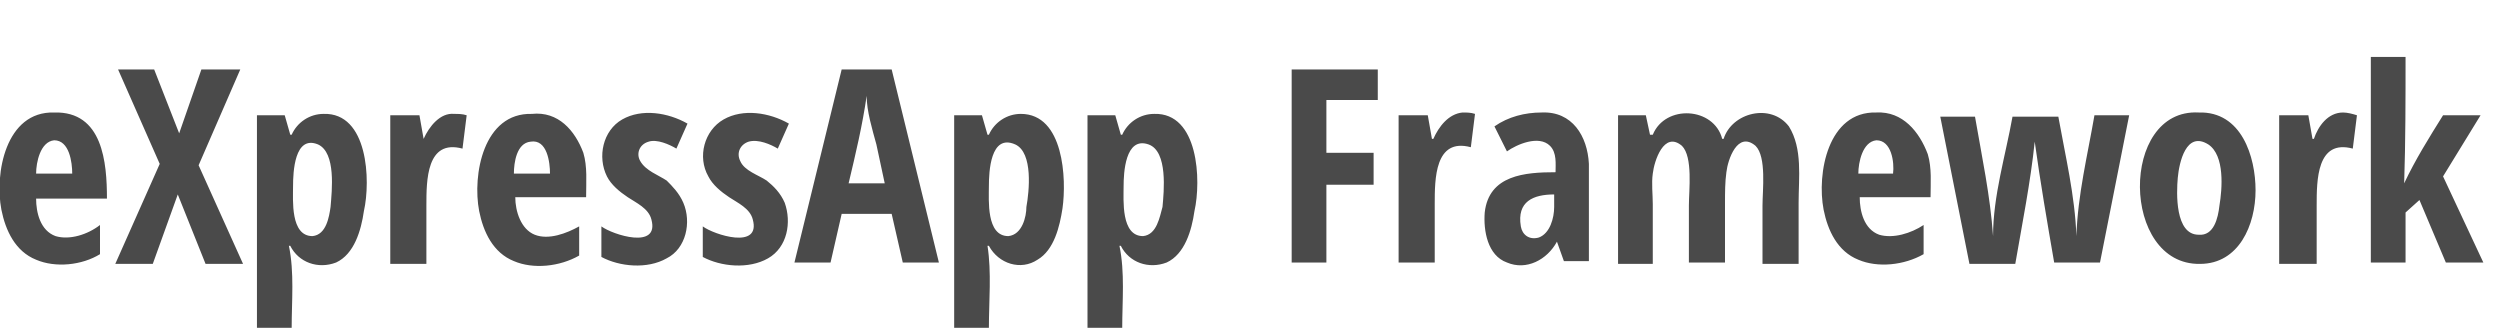
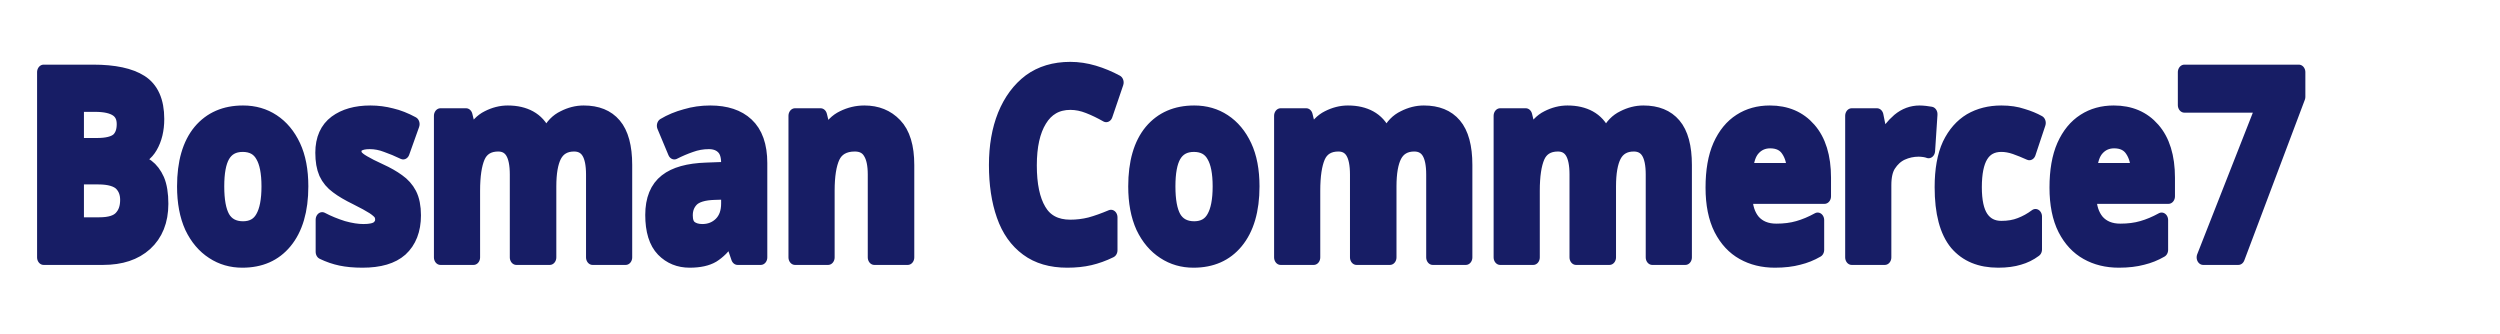
<svg xmlns="http://www.w3.org/2000/svg" version="1.1" id="Layer_1" x="0px" y="0px" viewBox="0 0 180 24" style="enable-background:new 0 0 180 24;" xml:space="preserve">
-   <style type="text/css">
- 	.st0{fill:#4A4A4A;}
- </style>
-   <path class="st0" d="M3.9,8.1c-3.5-0.1-4.3,4.4-3.8,7c0.3,1.5,1,3,2.5,3.6c1.4,0.6,3.3,0.4,4.6-0.4v-2.1C6.3,16.9,5,17.3,4,17  c-1.1-0.4-1.4-1.7-1.4-2.7h5.1C7.7,11.7,7.4,8,3.9,8.1z M2.6,12.5c0-0.8,0.3-2.3,1.3-2.4c1.1,0,1.3,1.6,1.3,2.4H2.6z M14.3,11.9  l3.2,7.1h-2.7l-2-5l-1.8,5H8.3l3.2-7.2L8.5,5h2.6l1.8,4.6L14.5,5h2.8L14.3,11.9z M23.3,8.2c-1,0-1.9,0.6-2.3,1.5h-0.1l-0.4-1.4h-2  v15.3h2.5c0-1.9,0.2-4-0.2-5.9h0.1c0.6,1.2,2,1.7,3.3,1.2c1.3-0.6,1.8-2.3,2-3.7C26.7,13,26.5,8.1,23.3,8.2L23.3,8.2z M22.5,17  c-1.6,0-1.4-2.6-1.4-3.6c0-1,0.1-3.7,1.8-3c1.3,0.6,1,3.3,0.9,4.5C23.7,15.6,23.5,16.9,22.5,17L22.5,17z M32.7,8.2  c0.3,0,0.6,0,0.9,0.1l-0.3,2.4c-2.6-0.7-2.6,2.3-2.6,4.1c0,1.4,0,2.8,0,4.2h-2.6V8.3h2.1l0.3,1.7l0,0C30.9,9.1,31.7,8.1,32.7,8.2  L32.7,8.2z M38.3,8.2c-3.5-0.1-4.3,4.4-3.8,7c0.3,1.5,1,3,2.5,3.6c1.4,0.6,3.3,0.4,4.7-0.4v-2.1c-0.9,0.5-2.2,1-3.2,0.6  c-1-0.4-1.4-1.7-1.4-2.7h5.1c0-1.1,0.1-2.2-0.2-3.2C41.4,9.4,40.2,8,38.3,8.2L38.3,8.2z M37,12.5c0-0.8,0.2-2.2,1.2-2.3  c1.2-0.2,1.4,1.5,1.4,2.3H37z M49.2,14.6c0.6,1.4,0.2,3.3-1.2,4c-1.4,0.8-3.4,0.6-4.7-0.1v-2.2c0.8,0.6,4.2,1.7,3.6-0.5  c-0.2-0.8-1.1-1.2-1.7-1.6c-0.6-0.4-1.2-0.9-1.5-1.5c-0.7-1.4-0.3-3.3,1.1-4.1c1.4-0.8,3.3-0.5,4.7,0.3l-0.8,1.8  c-0.5-0.3-1.4-0.7-2-0.5c-0.7,0.2-0.9,0.9-0.6,1.4c0.4,0.7,1.3,1,1.9,1.4C48.4,13.4,48.9,13.9,49.2,14.6L49.2,14.6z M56.5,14.6  c0.5,1.4,0.2,3.2-1.2,4c-1.4,0.8-3.4,0.6-4.7-0.1v-2.2c0.8,0.6,4.2,1.7,3.6-0.5c-0.2-0.8-1.1-1.2-1.7-1.6c-0.6-0.4-1.2-0.9-1.5-1.5  c-0.8-1.4-0.3-3.3,1.1-4.1c1.4-0.8,3.3-0.5,4.7,0.3l-0.8,1.8c-0.5-0.3-1.4-0.7-2.1-0.5c-0.6,0.2-0.9,0.8-0.6,1.4  c0.3,0.7,1.3,1,1.9,1.4C55.7,13.4,56.2,13.9,56.5,14.6L56.5,14.6z M60.6,5l-3.4,13.9h2.6l0.8-3.5h3.6l0.8,3.5h2.6L64.2,5L60.6,5z   M61.1,13.2c0.5-2.1,1-4.2,1.3-6.3c0,1.1,0.4,2.4,0.7,3.5c0.2,0.9,0.4,1.9,0.6,2.8H61.1z M73.5,8.2c-1,0-1.9,0.6-2.3,1.5h-0.1  l-0.4-1.4h-2v15.3h2.5c0-1.9,0.2-4-0.1-5.9h0.1c0.7,1.3,2.3,1.8,3.5,1c1.2-0.7,1.6-2.4,1.8-3.7C76.8,12.9,76.6,8.2,73.5,8.2  L73.5,8.2z M72.6,17c-1.6,0-1.4-2.6-1.4-3.6c0-1,0.1-3.8,1.9-3c1.3,0.6,1,3.4,0.8,4.5C73.9,15.6,73.6,16.9,72.6,17L72.6,17z   M83.1,8.2c-1,0-1.9,0.6-2.3,1.5h-0.1l-0.4-1.4h-2v15.3h2.5c0-1.9,0.2-4-0.2-5.9h0.1c0.6,1.2,2,1.7,3.3,1.2c1.3-0.6,1.8-2.3,2-3.7  C86.5,13,86.3,8.1,83.1,8.2L83.1,8.2z M82.3,17c-1.6,0-1.4-2.6-1.4-3.6c0-0.9,0.1-3.6,1.8-3c1.4,0.5,1.1,3.4,1,4.5  C83.5,15.6,83.3,16.9,82.3,17L82.3,17z M93,5h6.2v2.2h-3.7v3.8h3.4v2.3h-3.4v5.6H93V5z M105.3,8.1c0.3,0,0.6,0,0.9,0.1l-0.3,2.4  c-2.6-0.7-2.6,2.3-2.6,4.1c0,1.4,0,2.8,0,4.2h-2.6V8.3h2.1l0.3,1.7h0.1C103.6,9.1,104.3,8.2,105.3,8.1z M111,8.1  c-1.2,0-2.4,0.3-3.4,1l0.9,1.8c0.7-0.5,2.3-1.2,3.1-0.4c0.5,0.5,0.4,1.3,0.4,1.9c-2.2,0-4.8,0.2-5.1,2.9c-0.1,1.3,0.2,3.1,1.6,3.6  c1.4,0.6,2.9-0.2,3.6-1.5l0,0l0.5,1.4h1.8c0-1.7,0-3.5,0-5.2c0-0.6,0-1.2,0-1.8C114.3,9.8,113.2,8,111,8.1L111,8.1z M111.9,14.9  c0,0.8-0.3,1.9-1.1,2.2c-0.7,0.2-1.2-0.2-1.3-0.8c-0.3-1.8,0.9-2.3,2.4-2.3V14.9z M128.8,9.1c1,1.6,0.7,3.7,0.7,5.5  c0,1.5,0,2.9,0,4.4h-2.6c0-1.4,0-2.8,0-4.2c0-1.1,0.3-3.5-0.5-4.3c-1.3-1.1-2,1-2.1,1.9c-0.1,0.7-0.1,1.5-0.1,2.2c0,1.4,0,2.9,0,4.3  h-2.6c0-1.4,0-2.8,0-4.1c0-1.1,0.3-3.5-0.5-4.3c-1.3-1.1-2,1.1-2.1,2c-0.1,0.7,0,1.5,0,2.2c0,1.4,0,2.8,0,4.3h-2.5V8.3h2l0.3,1.4  h0.2c0.9-2.2,4.4-2,5,0.3h0.1C124.7,8.1,127.5,7.4,128.8,9.1z M135.1,8.1c-3.5-0.1-4.3,4.4-3.8,7c0.3,1.5,1,3,2.5,3.6  c1.4,0.6,3.3,0.4,4.7-0.4v-2.1c-0.9,0.6-2.2,1-3.2,0.7c-1.1-0.4-1.4-1.7-1.4-2.7h5.1c0-1,0.1-2.1-0.2-3.1C138.2,9.5,137,8,135.1,8.1  z M133.8,12.5c0-0.8,0.3-2.3,1.3-2.4c1.1,0,1.3,1.6,1.2,2.4H133.8z M150.8,8.3h2.5l-2.1,10.6h-3.3c-0.5-2.9-1-5.8-1.4-8.7l0,0  c-0.3,2.9-0.9,5.9-1.4,8.8h-3.3l-2.1-10.6h2.5c0.5,2.9,1.1,5.7,1.3,8.6l0,0c0-2.9,0.9-5.8,1.4-8.6h3.3c0.5,2.8,1.2,5.7,1.3,8.6l0,0  C149.6,14,150.3,11.2,150.8,8.3z M158.3,8.1c-5.7-0.3-5.6,11,0.1,10.9c2.8,0,4-2.8,4-5.3C162.4,11.3,161.4,8,158.3,8.1L158.3,8.1z   M158.3,16.9c-1.7,0-1.6-3-1.5-4.1c0.1-1.1,0.6-3.4,2.2-2.4c1.2,0.8,1,3.2,0.8,4.4C159.7,15.7,159.4,17,158.3,16.9L158.3,16.9z   M168.7,8.1c0.3,0,0.7,0.1,1,0.2l-0.3,2.4c-2.6-0.7-2.6,2.3-2.6,4.1c0,1.4,0,2.8,0,4.2h-2.7V8.3h2.1l0.3,1.7h0.1  C166.9,9.1,167.6,8.1,168.7,8.1L168.7,8.1z M178.8,18.9h-2.7l-1.9-4.5l-1,0.9v3.6h-2.5V4.1h2.5c0,3,0,6.1-0.1,9.1l0,0  c0.8-1.7,1.8-3.3,2.8-4.9h2.7l-2.7,4.4L178.8,18.9z" />
+   <defs id="defs27" />
+   <style type="text/css" id="style20" />
+   <g id="g418" transform="matrix(1.033253,0,0,2.78529,-1.119103,-40.06036)">
+     <text xml:space="preserve" style="font-style:normal;font-variant:normal;font-weight:bold;font-stretch:normal;font-size:10.217px;font-family:Montserrat;-inkscape-font-specification:'Montserrat, Bold';font-variant-ligatures:normal;font-variant-caps:normal;font-variant-numeric:normal;font-variant-east-asian:normal;fill:#171d65;fill-opacity:1;stroke:#171d65;stroke-width:0.595;stroke-linecap:round;stroke-linejoin:round;stroke-opacity:1" x="1.783" y="32.068" id="text364" transform="scale(1.524373,0.6560073)">
+       <tspan id="tspan297" x="1.783" y="32.068">Bosman Commerce7</tspan>
+     </text>
+   </g>
</svg>
